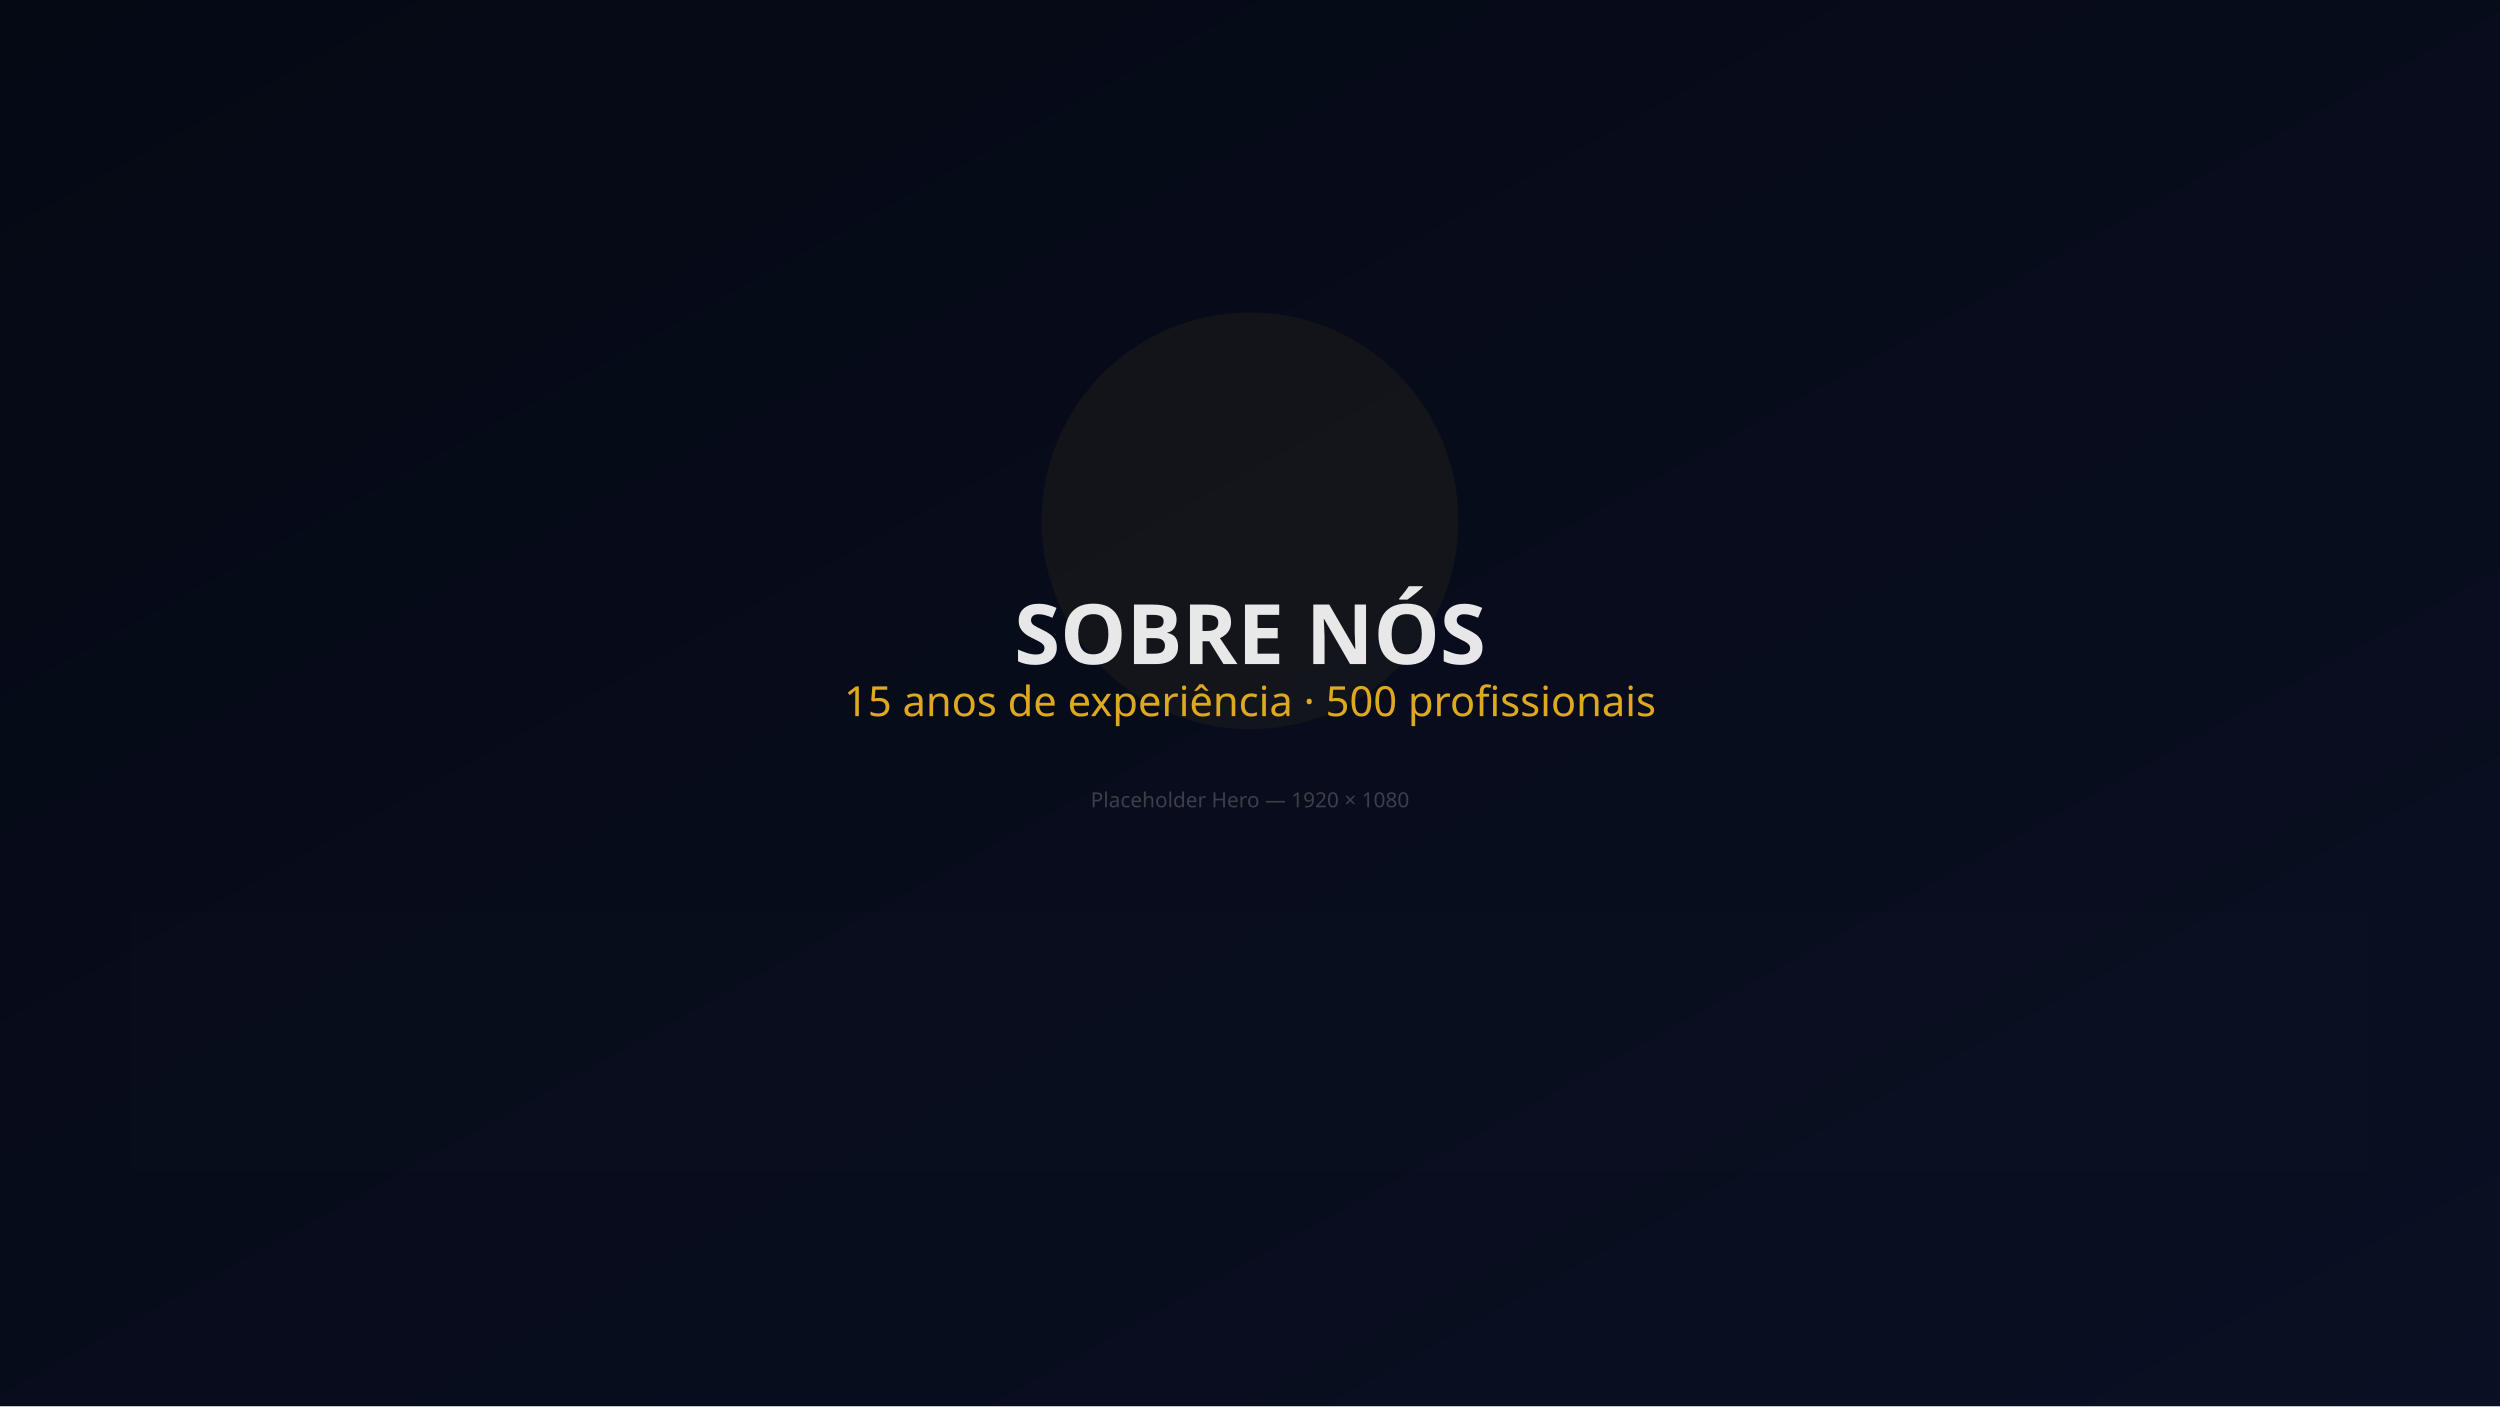
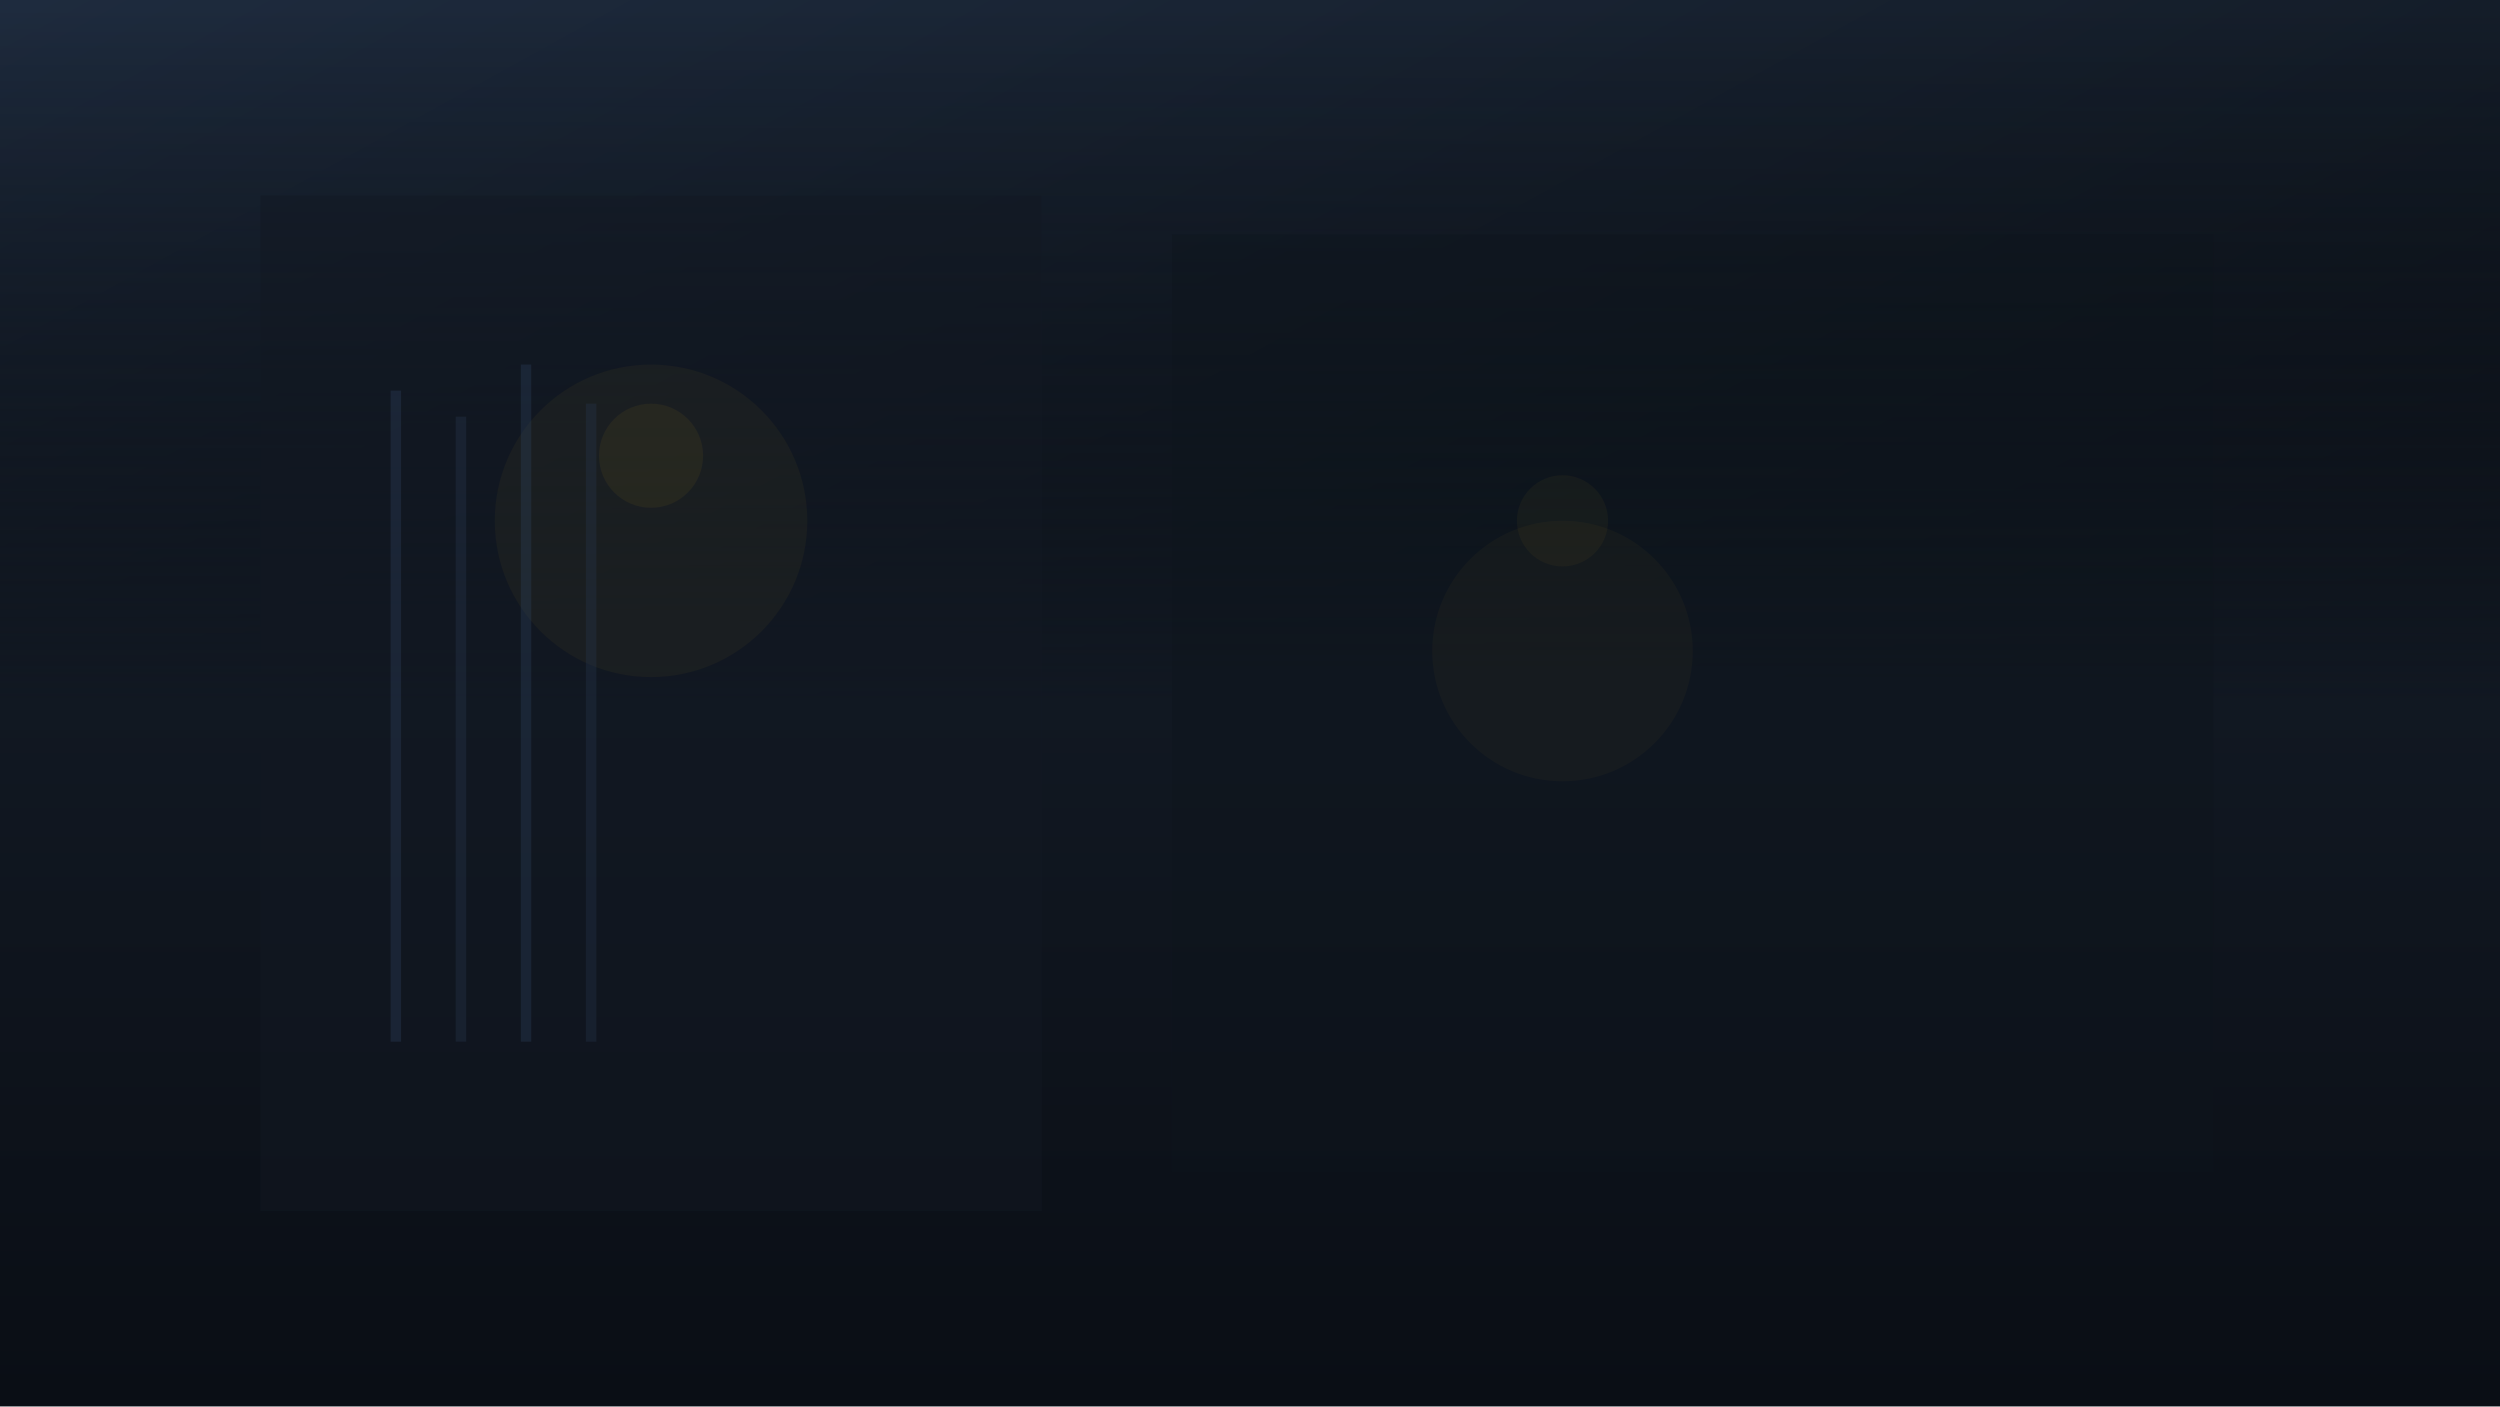
- <svg xmlns="http://www.w3.org/2000/svg" viewBox="0 0 1920 1080" width="1920" height="1080">
+ <svg xmlns="http://www.w3.org/2000/svg" viewBox="0 0 1920 1080" preserveAspectRatio="xMidYMid slice">
  <defs>
-     <linearGradient id="gso" x1="0%" y1="0%" x2="100%" y2="100%">
-       <stop offset="0%" stop-color="#050914" />
-       <stop offset="100%" stop-color="#0a0f23" />
+     <linearGradient id="bg" x1="0" y1="0" x2="1" y2="1">
+       <stop offset="0%" stop-color="hsl(215,35%,18%)" />
+       <stop offset="50%" stop-color="hsl(215,35%,12%)" />
+       <stop offset="100%" stop-color="hsl(215,35%,8%)" />
+     </linearGradient>
+     <linearGradient id="overlay" x1="0" y1="0" x2="0" y2="1">
+       <stop offset="0%" stop-color="transparent" />
+       <stop offset="50%" stop-color="hsl(215,35%,10%)" />
+       <stop offset="100%" stop-color="hsl(215,35%,6%)" />
+     </linearGradient>
+     <linearGradient id="goldGrad" x1="0" y1="0" x2="1" y2="1">
+       <stop offset="0%" stop-color="hsl(43,90%,55%)" />
+       <stop offset="100%" stop-color="hsl(43,74%,40%)" />
    </linearGradient>
  </defs>
-   <rect width="1920" height="1080" fill="url(#gso)" />
-   <g opacity="0.12">
-     <circle cx="960" cy="400" r="160" fill="hsl(43,74%,40%)" opacity="0.6" />
-     <rect x="100" y="700" width="1720" height="200" rx="0" fill="rgba(255,255,255,0.02)" />
-   </g>
-   <g transform="translate(960 540)" text-anchor="middle">
-     <text x="0" y="-30" fill="rgba(255,255,255,0.9)" font-family="system-ui" font-size="64" font-weight="700">SOBRE NÓS</text>
-     <text x="0" y="10" fill="hsl(43,74%,50%)" font-family="system-ui" font-size="32" font-weight="400">15 anos de experiência · 500 profissionais</text>
-     <text x="0" y="80" fill="rgba(180,180,180,0.3)" font-family="system-ui" font-size="16">Placeholder Hero — 1920 × 1080</text>
-   </g>
+   <rect width="1920" height="1080" fill="url(#bg)" />
+   <rect x="0" y="0" width="1920" height="1080" fill="url(#overlay)" />
+   <rect x="200" y="150" width="600" height="780" fill="hsl(215,35%,10%)" opacity="0.5" />
+   <rect x="900" y="180" width="800" height="720" fill="hsl(215,35%,8%)" opacity="0.4" />
+   <circle cx="500" cy="400" r="120" fill="hsl(43,74%,40%)" opacity="0.06" />
+   <circle cx="1200" cy="500" r="100" fill="hsl(43,74%,40%)" opacity="0.05" />
+   <rect x="300" y="300" width="8" height="500" fill="hsl(215,35%,30%)" opacity="0.3" />
+   <rect x="350" y="320" width="8" height="480" fill="hsl(215,35%,28%)" opacity="0.25" />
+   <rect x="400" y="280" width="8" height="520" fill="hsl(215,35%,29%)" opacity="0.3" />
+   <rect x="450" y="310" width="8" height="490" fill="hsl(215,35%,27%)" opacity="0.25" />
+   <circle cx="500" cy="350" r="40" fill="hsl(43,74%,40%)" opacity="0.08" />
+   <circle cx="1200" cy="400" r="35" fill="hsl(43,74%,40%)" opacity="0.06" />
</svg>
